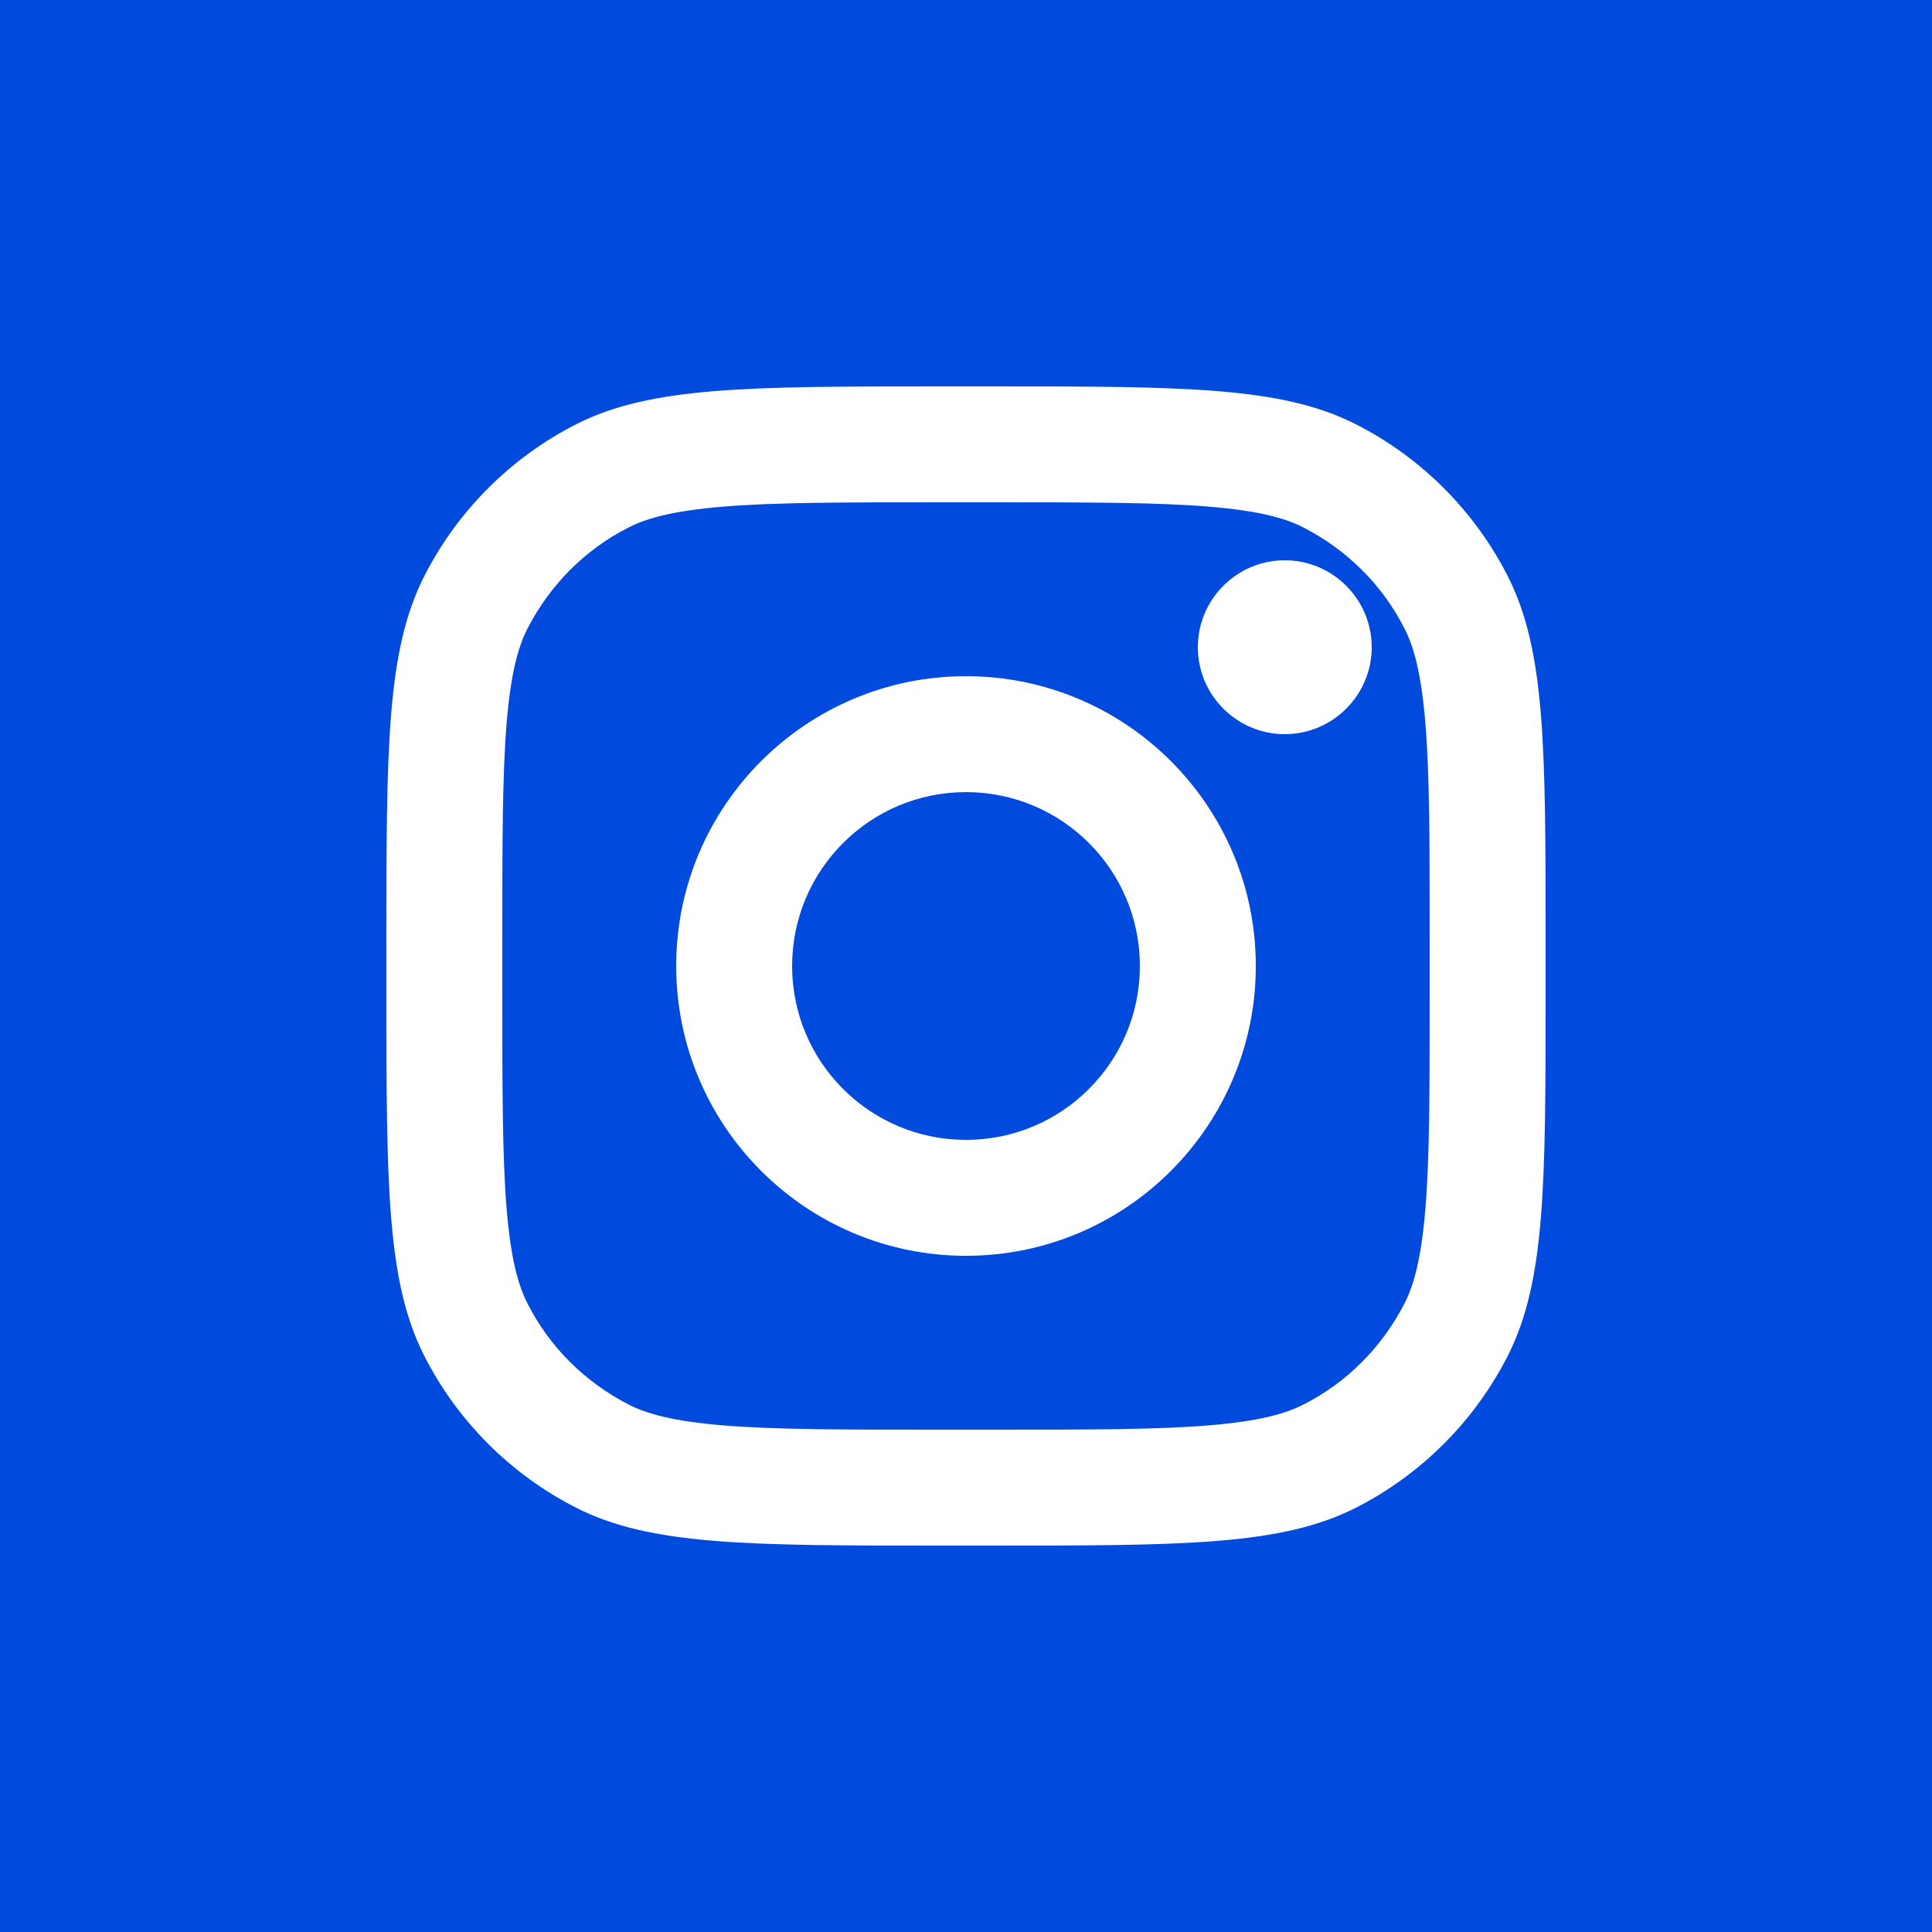
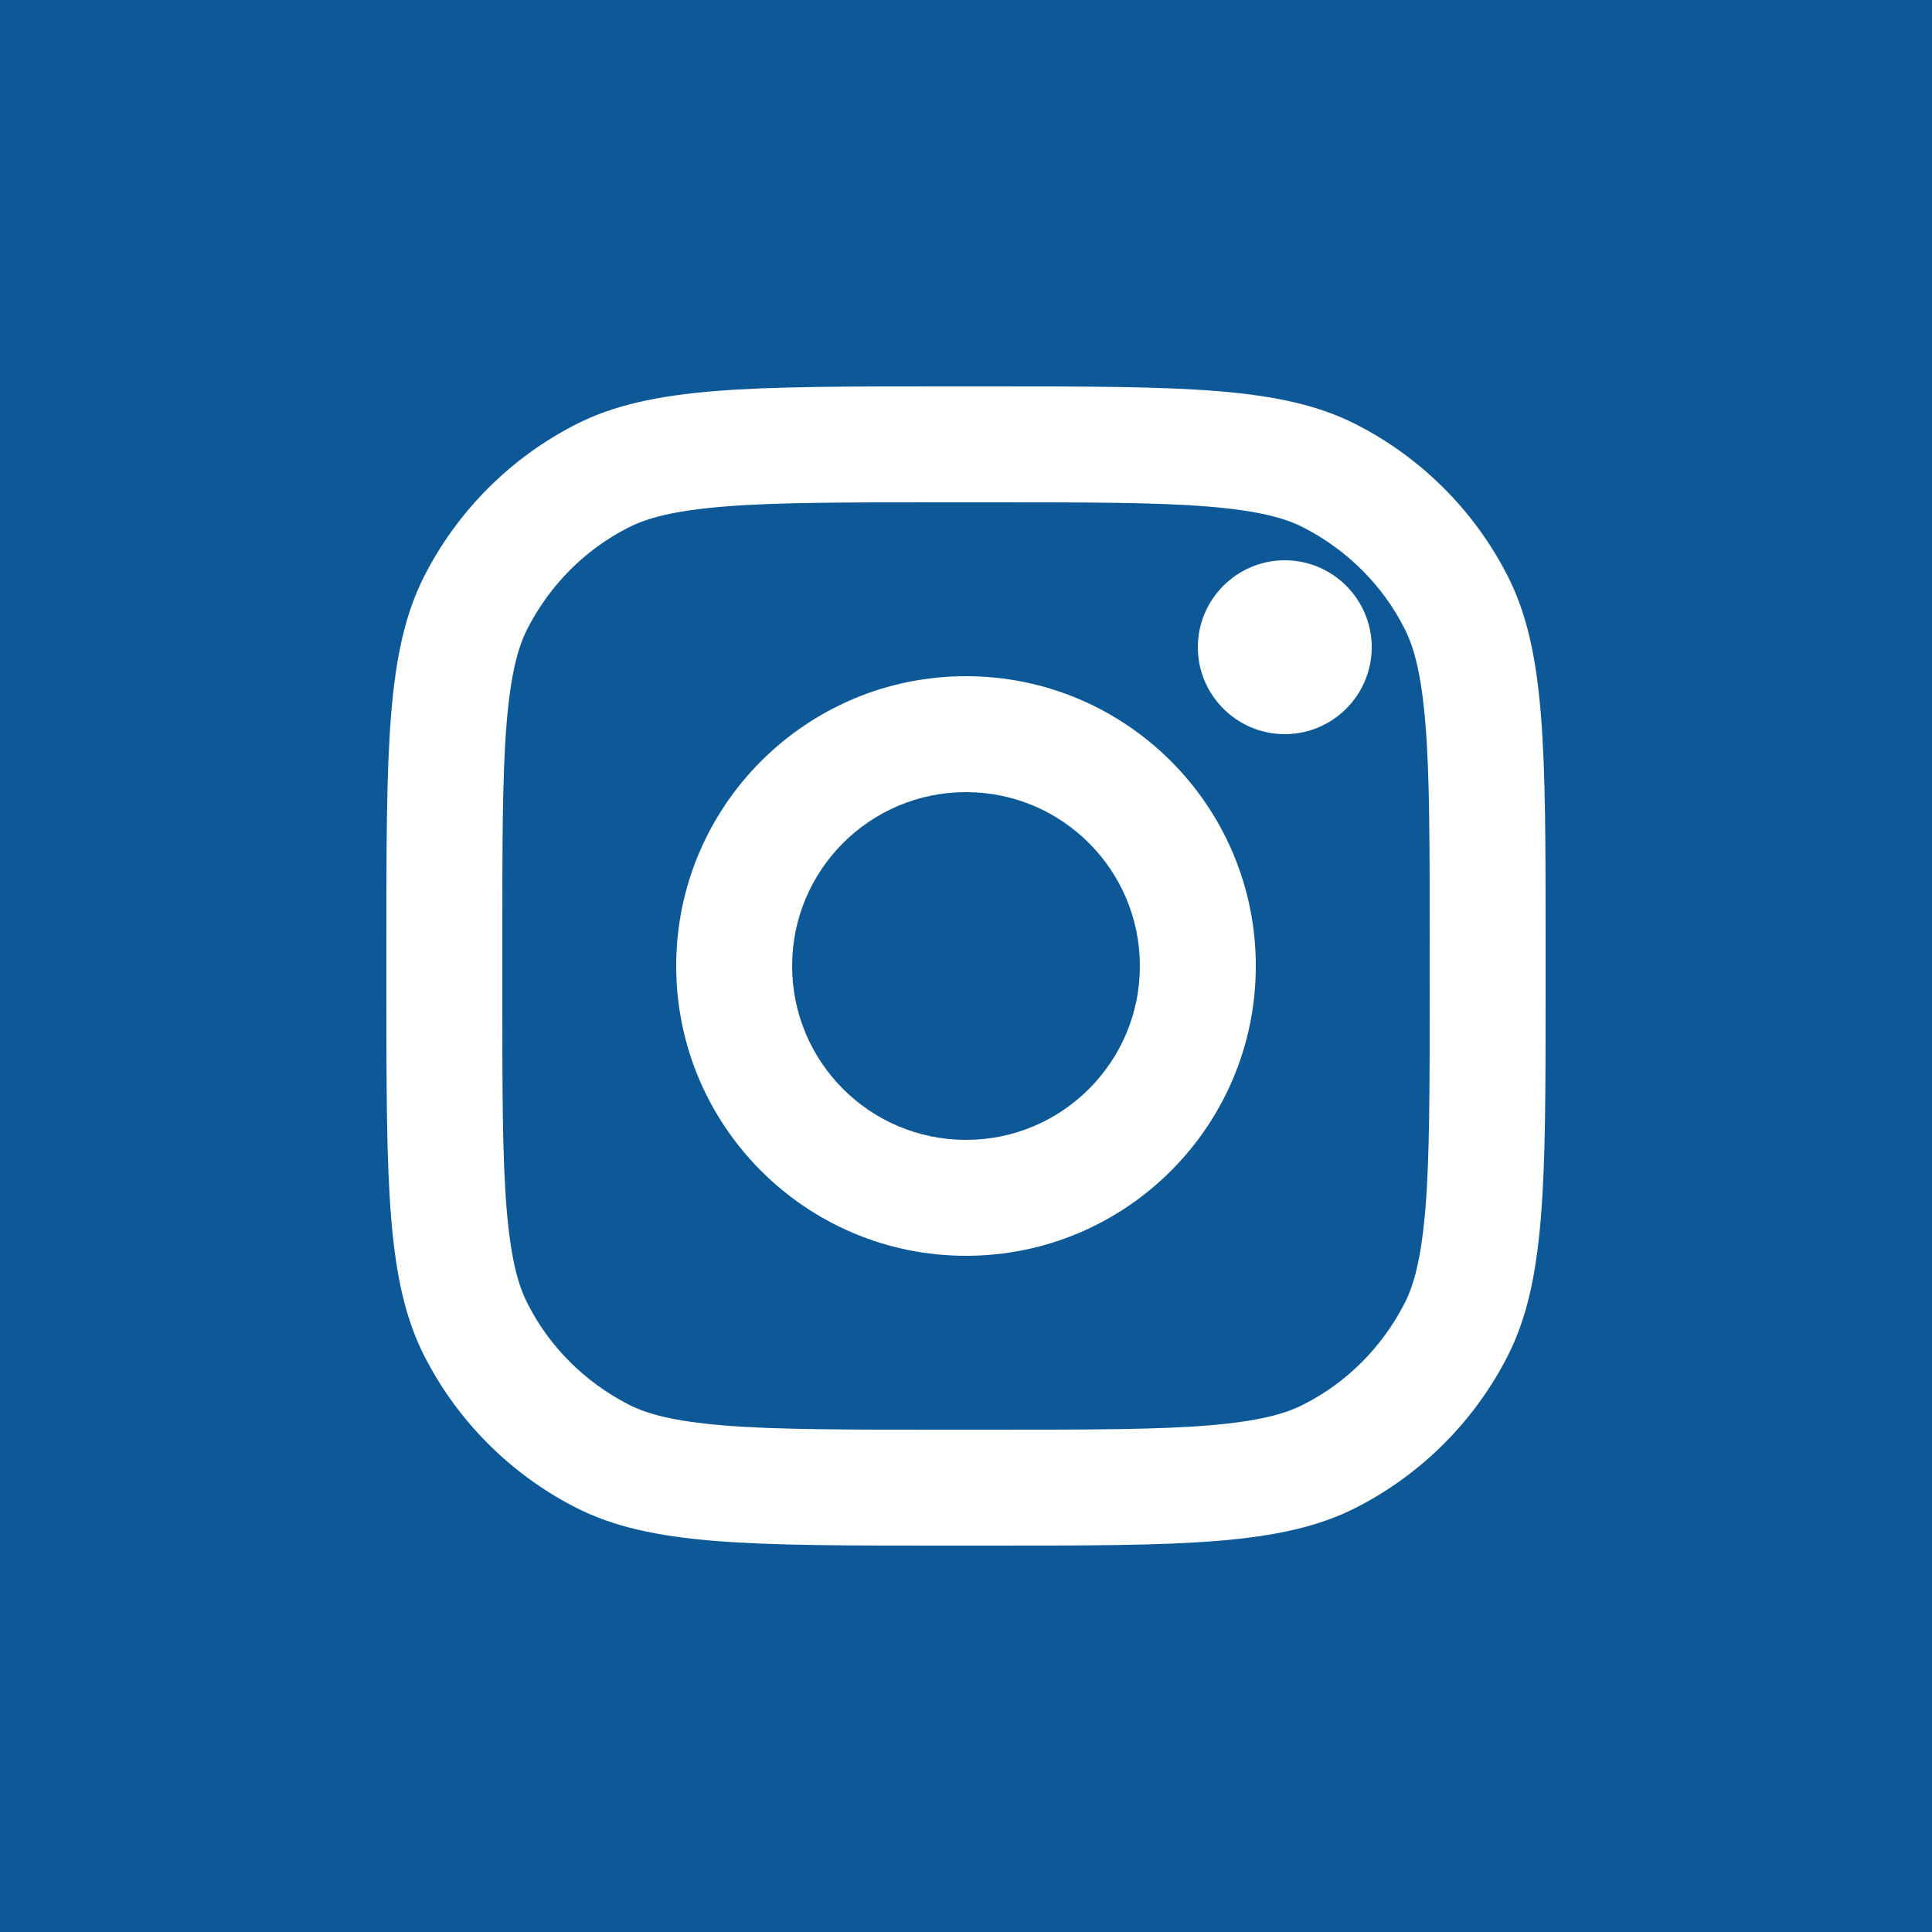
<svg xmlns="http://www.w3.org/2000/svg" version="1.1" id="Camada_1" x="0px" y="0px" viewBox="0 0 500 500" style="enable-background:new 0 0 500 500;" xml:space="preserve">
-   <style type="text/css">
- 	.st0{fill:#FFFFFF;}
- 	.st1{fill:#004ADD;}
- </style>
-   <rect x="70" y="77" class="st0" width="362" height="362" />
-   <path class="st1" d="M363.5,162.7c-5.7-11.3-14.9-20.4-26.2-26.2c-4.7-2.4-11.4-4.3-24.6-5.4c-13.5-1.1-31-1.1-56.7-1.1h-12  c-25.7,0-43.2,0-56.7,1.1c-13.2,1.1-19.9,3-24.6,5.4c-11.3,5.7-20.4,14.9-26.2,26.2c-2.4,4.7-4.3,11.4-5.4,24.6  c-1.1,13.5-1.1,31-1.1,56.7v12c0,25.7,0,43.2,1.1,56.7c1.1,13.2,3,19.9,5.4,24.6c5.7,11.3,14.9,20.4,26.2,26.2  c4.7,2.4,11.4,4.3,24.6,5.4c13.5,1.1,31,1.1,56.7,1.1h12c25.7,0,43.2,0,56.7-1.1c13.2-1.1,19.9-3,24.6-5.4  c11.3-5.7,20.4-14.9,26.2-26.2c2.4-4.7,4.3-11.4,5.4-24.6c1.1-13.5,1.1-31,1.1-56.7v-12c0-25.7,0-43.2-1.1-56.7  C367.8,174.1,365.9,167.4,363.5,162.7z M250,325c-41.4,0-75-33.6-75-75s33.6-75,75-75s75,33.6,75,75S291.4,325,250,325z M332.5,190  c-12.4,0-22.5-10.1-22.5-22.5s10.1-22.5,22.5-22.5s22.5,10.1,22.5,22.5S344.9,190,332.5,190z" />
-   <circle class="st1" cx="250" cy="250" r="45" />
-   <path class="st1" d="M0,0v500h500V0H0z M400,256c0,50.4,0,75.6-9.8,94.9c-8.6,16.9-22.4,30.7-39.3,39.3c-19.3,9.8-44.5,9.8-94.9,9.8  h-12c-50.4,0-75.6,0-94.9-9.8c-16.9-8.6-30.7-22.4-39.3-39.3c-9.8-19.3-9.8-44.5-9.8-94.9v-12c0-50.4,0-75.6,9.8-94.9  c8.6-16.9,22.4-30.7,39.3-39.3c19.3-9.8,44.5-9.8,94.9-9.8h12c50.4,0,75.6,0,94.9,9.8c16.9,8.6,30.7,22.4,39.3,39.3  c9.8,19.3,9.8,44.5,9.8,94.9V256z" />
+   <rect x="70" y="77" style="fill:#FFFFFF;" width="362" height="362" />
+   <path style="fill:#0D5997;" d="M363.5,162.7c-5.7-11.3-14.9-20.4-26.2-26.2c-4.7-2.4-11.4-4.3-24.6-5.4c-13.5-1.1-31-1.1-56.7-1.1  h-12c-25.7,0-43.2,0-56.7,1.1c-13.2,1.1-19.9,3-24.6,5.4c-11.3,5.7-20.4,14.9-26.2,26.2c-2.4,4.7-4.3,11.4-5.4,24.6  c-1.1,13.5-1.1,31-1.1,56.7v12c0,25.7,0,43.2,1.1,56.7c1.1,13.2,3,19.9,5.4,24.6c5.7,11.3,14.9,20.4,26.2,26.2  c4.7,2.4,11.4,4.3,24.6,5.4c13.5,1.1,31,1.1,56.7,1.1h12c25.7,0,43.2,0,56.7-1.1c13.2-1.1,19.9-3,24.6-5.4  c11.3-5.7,20.4-14.9,26.2-26.2c2.4-4.7,4.3-11.4,5.4-24.6c1.1-13.5,1.1-31,1.1-56.7v-12c0-25.7,0-43.2-1.1-56.7  C367.8,174.1,365.9,167.4,363.5,162.7z M250,325c-41.4,0-75-33.6-75-75s33.6-75,75-75s75,33.6,75,75S291.4,325,250,325z M332.5,190  c-12.4,0-22.5-10.1-22.5-22.5s10.1-22.5,22.5-22.5s22.5,10.1,22.5,22.5S344.9,190,332.5,190z" />
+   <circle style="fill:#0D5997;" cx="250" cy="250" r="45" />
+   <path style="fill:#0D5997;" d="M0,0v500h500V0H0z M400,256c0,50.4,0,75.6-9.8,94.9c-8.6,16.9-22.4,30.7-39.3,39.3  c-19.3,9.8-44.5,9.8-94.9,9.8h-12c-50.4,0-75.6,0-94.9-9.8c-16.9-8.6-30.7-22.4-39.3-39.3c-9.8-19.3-9.8-44.5-9.8-94.9v-12  c0-50.4,0-75.6,9.8-94.9c8.6-16.9,22.4-30.7,39.3-39.3c19.3-9.8,44.5-9.8,94.9-9.8h12c50.4,0,75.6,0,94.9,9.8  c16.9,8.6,30.7,22.4,39.3,39.3c9.8,19.3,9.8,44.5,9.8,94.9V256z" />
</svg>
